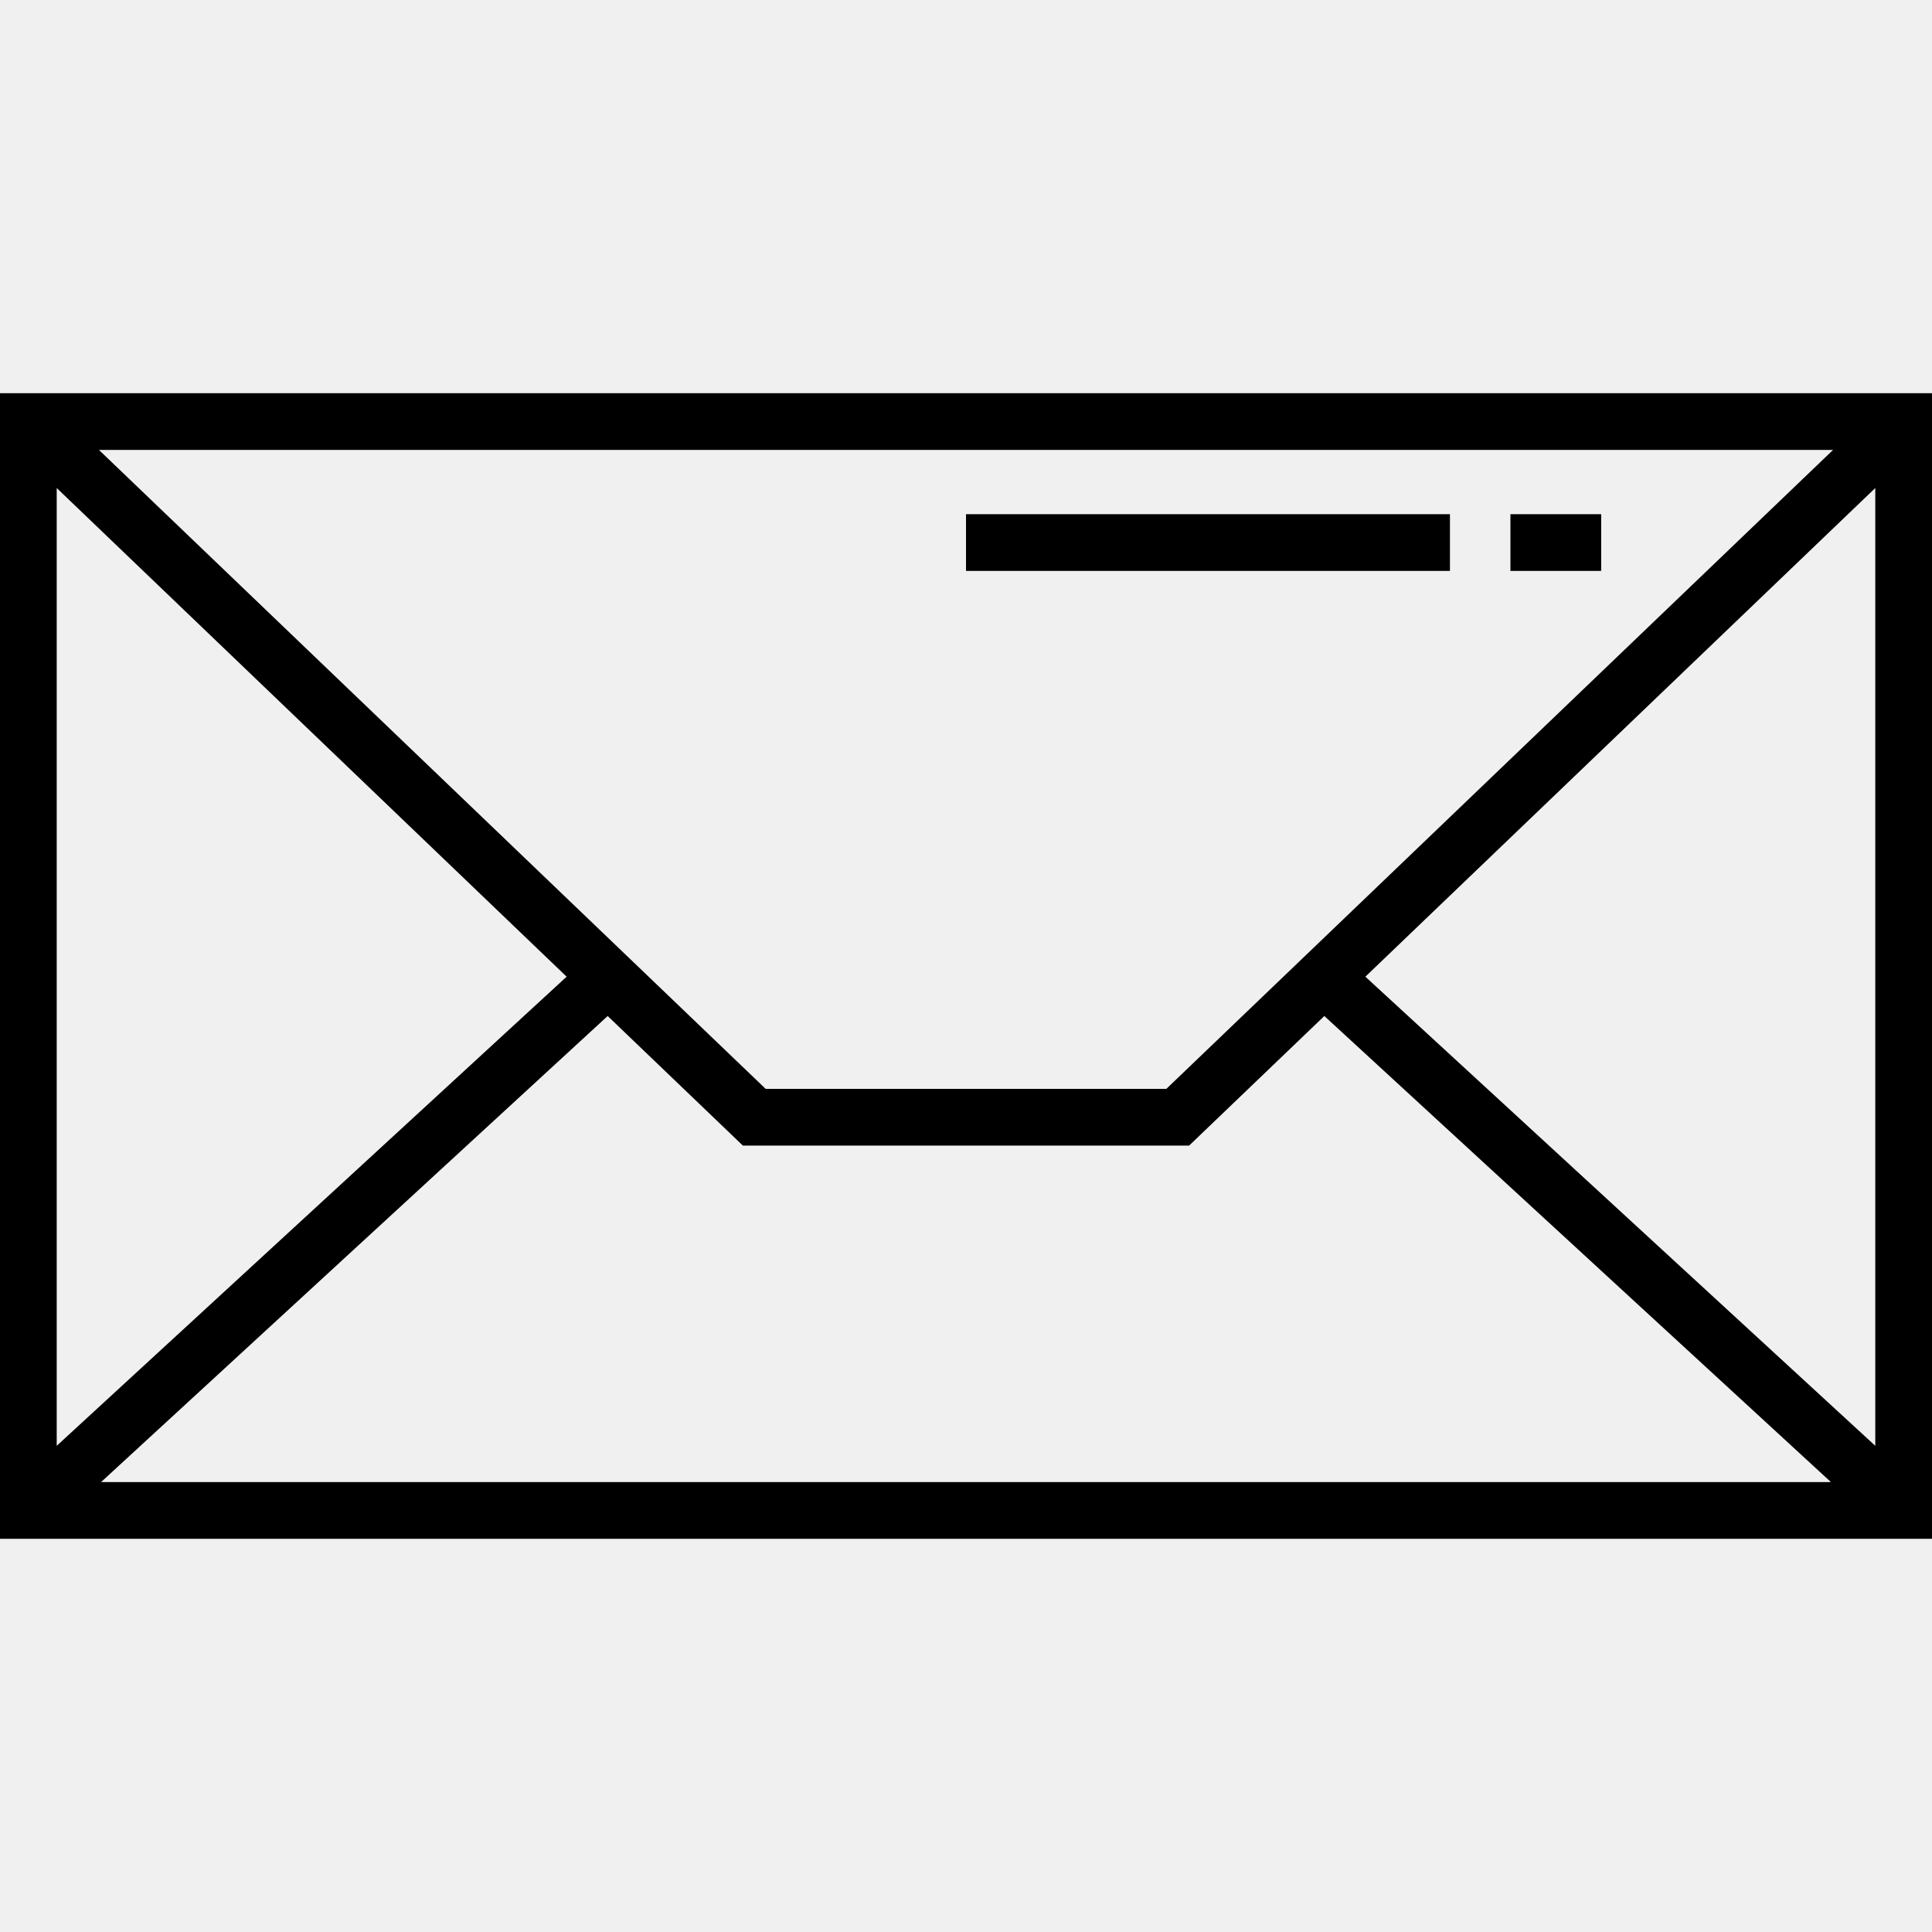
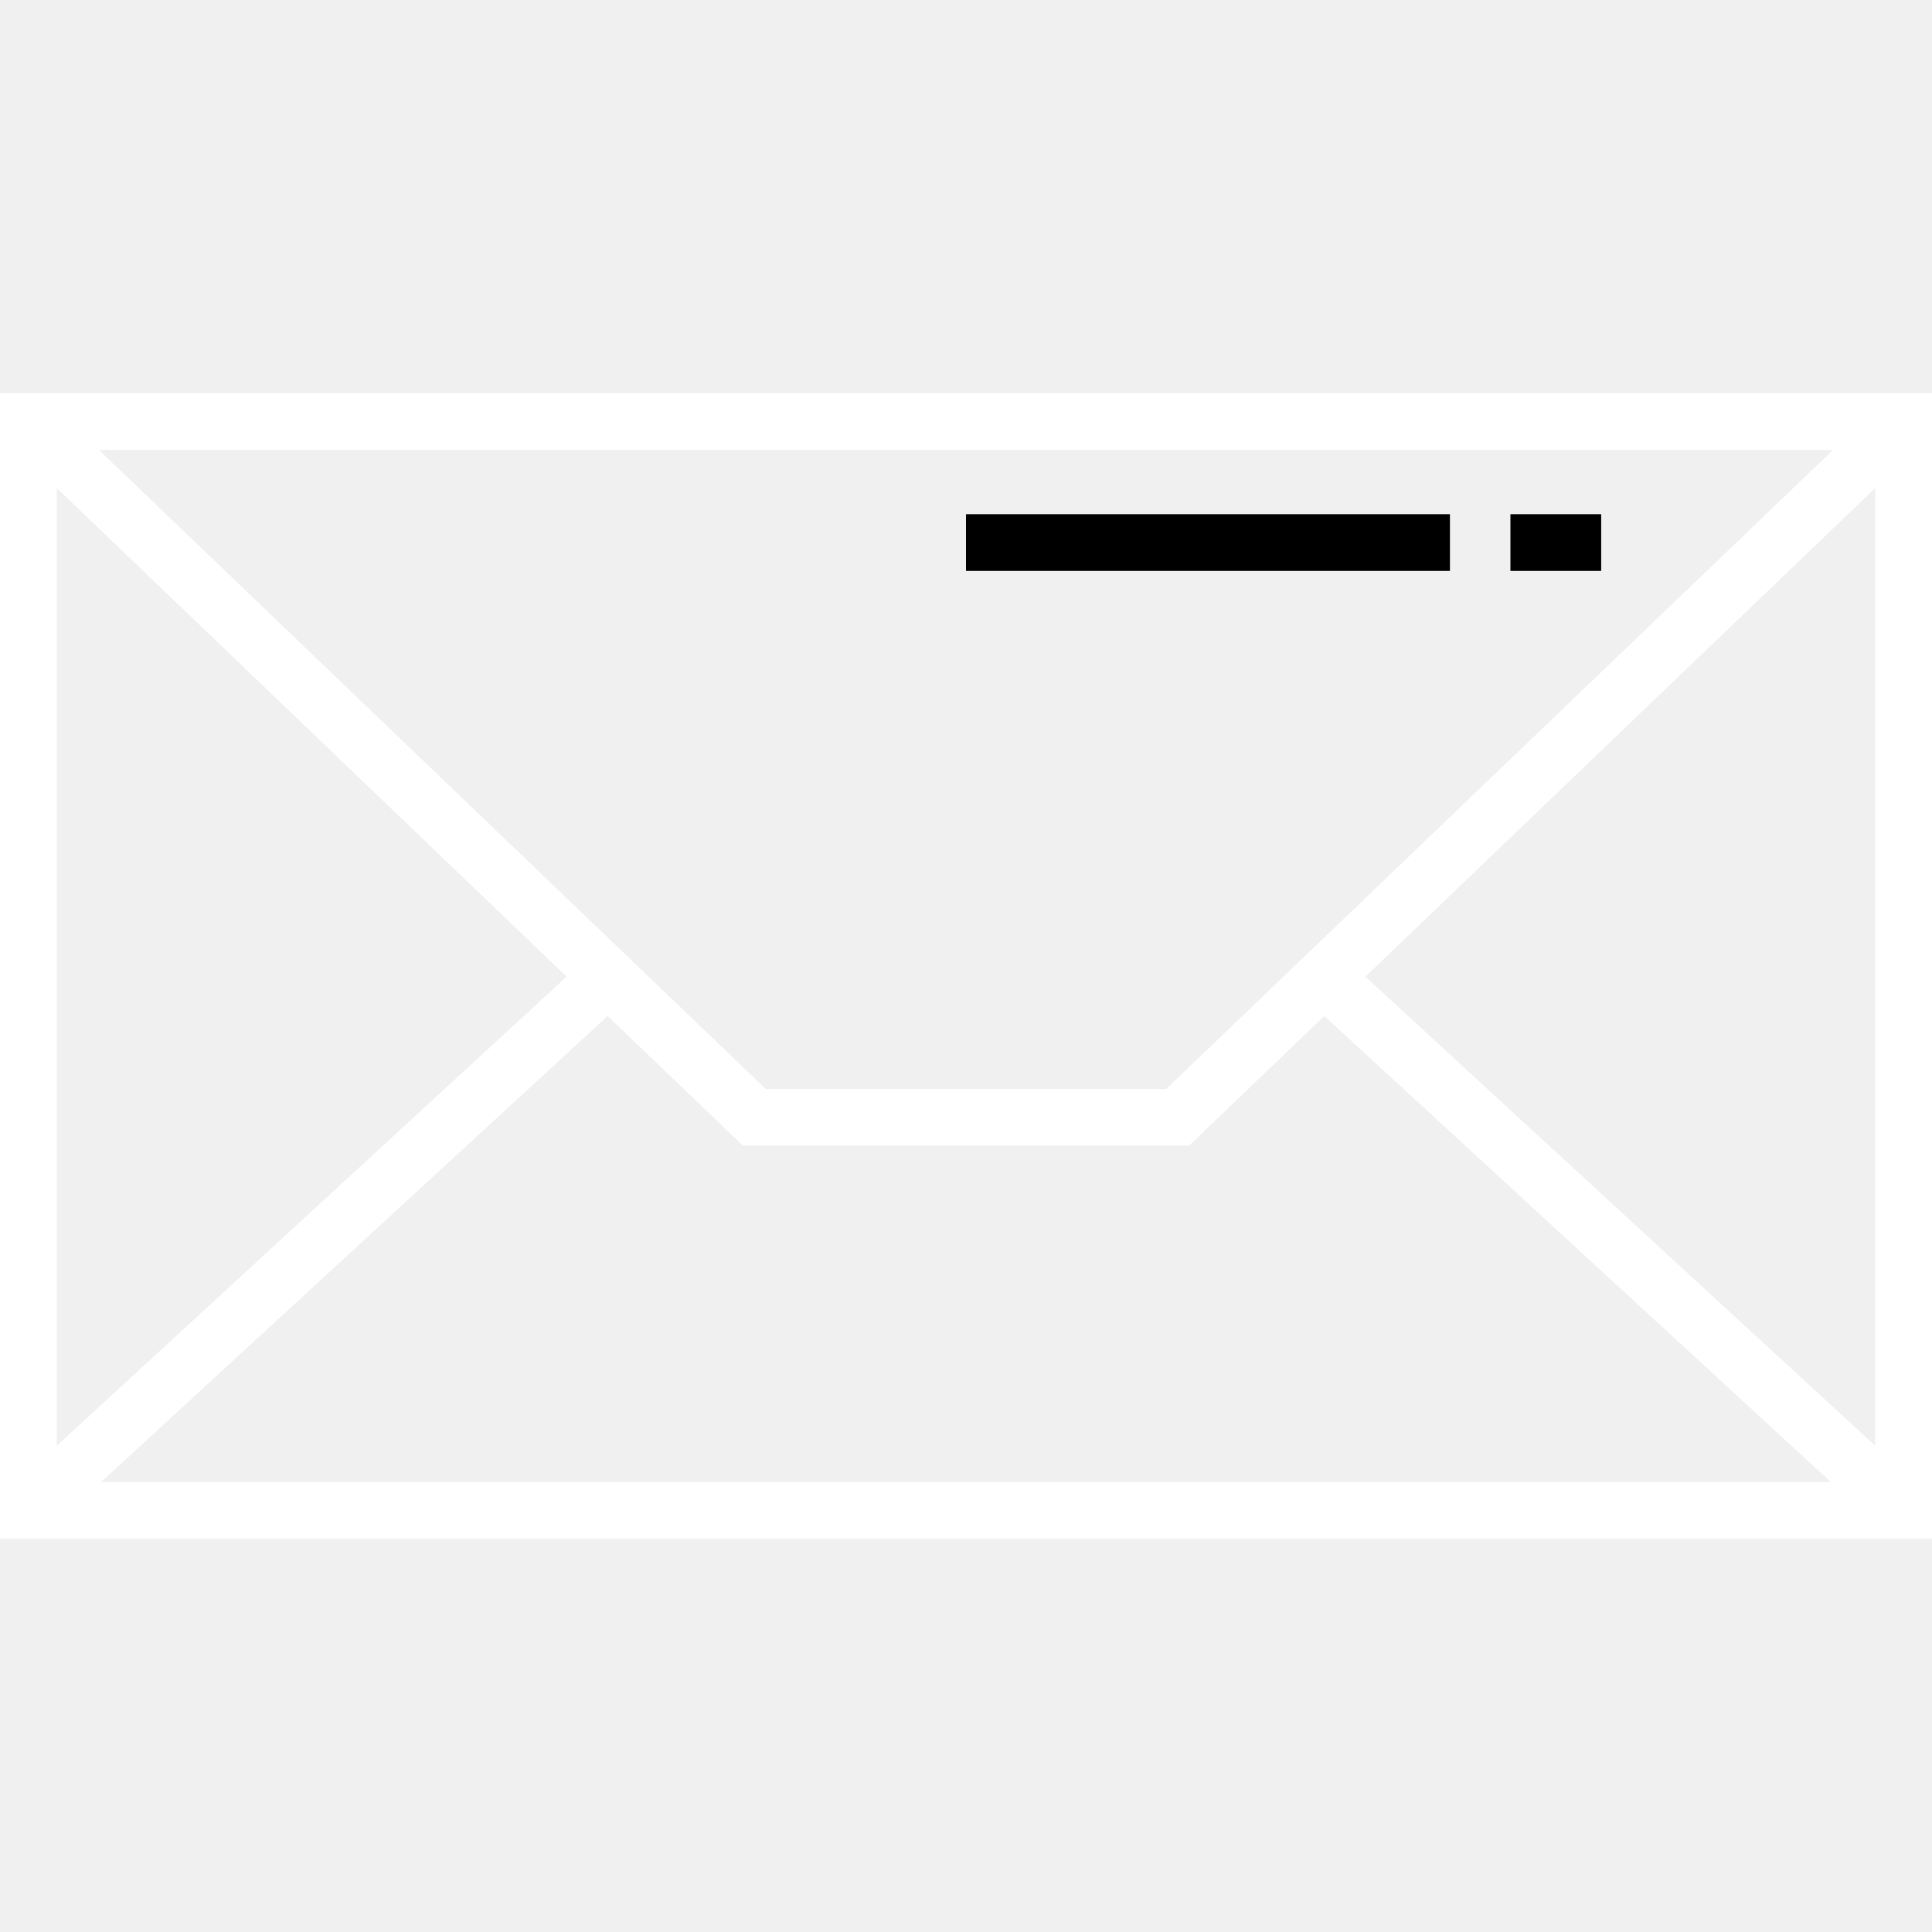
<svg xmlns="http://www.w3.org/2000/svg" version="1.1" id="Capa_1" x="0px" y="0px" viewBox="0 0 511 511" style="enable-background:new 0 0 511 511;" xml:space="preserve">
  <g>
-     <path d="M0,104v303h511V104H0z M308.486,288H202.514L26.166,119h458.668L308.486,288z M149.871,258.327L15,382.409V129.076   L149.871,258.327z M160.723,268.727L196.486,303h118.027l35.764-34.273L484.27,392H26.73L160.723,268.727z M361.129,258.327   L496,129.076v253.333L361.129,258.327z" />
+     <path fill="#ffffff" d="M0,104v303h511V104H0z M308.486,288H202.514L26.166,119h458.668L308.486,288z M149.871,258.327L15,382.409V129.076   L149.871,258.327z M160.723,268.727L196.486,303h118.027l35.764-34.273L484.27,392H26.73L160.723,268.727z M361.129,258.327   L496,129.076v253.333L361.129,258.327z" />
    <rect x="399.5" y="136" width="24" height="15" />
    <rect x="255.5" y="136" width="128" height="15" />
  </g>
  <g>
</g>
  <g>
</g>
  <g>
</g>
  <g>
</g>
  <g>
</g>
  <g>
</g>
  <g>
</g>
  <g>
</g>
  <g>
</g>
  <g>
</g>
  <g>
</g>
  <g>
</g>
  <g>
</g>
  <g>
</g>
  <g>
</g>
</svg>
